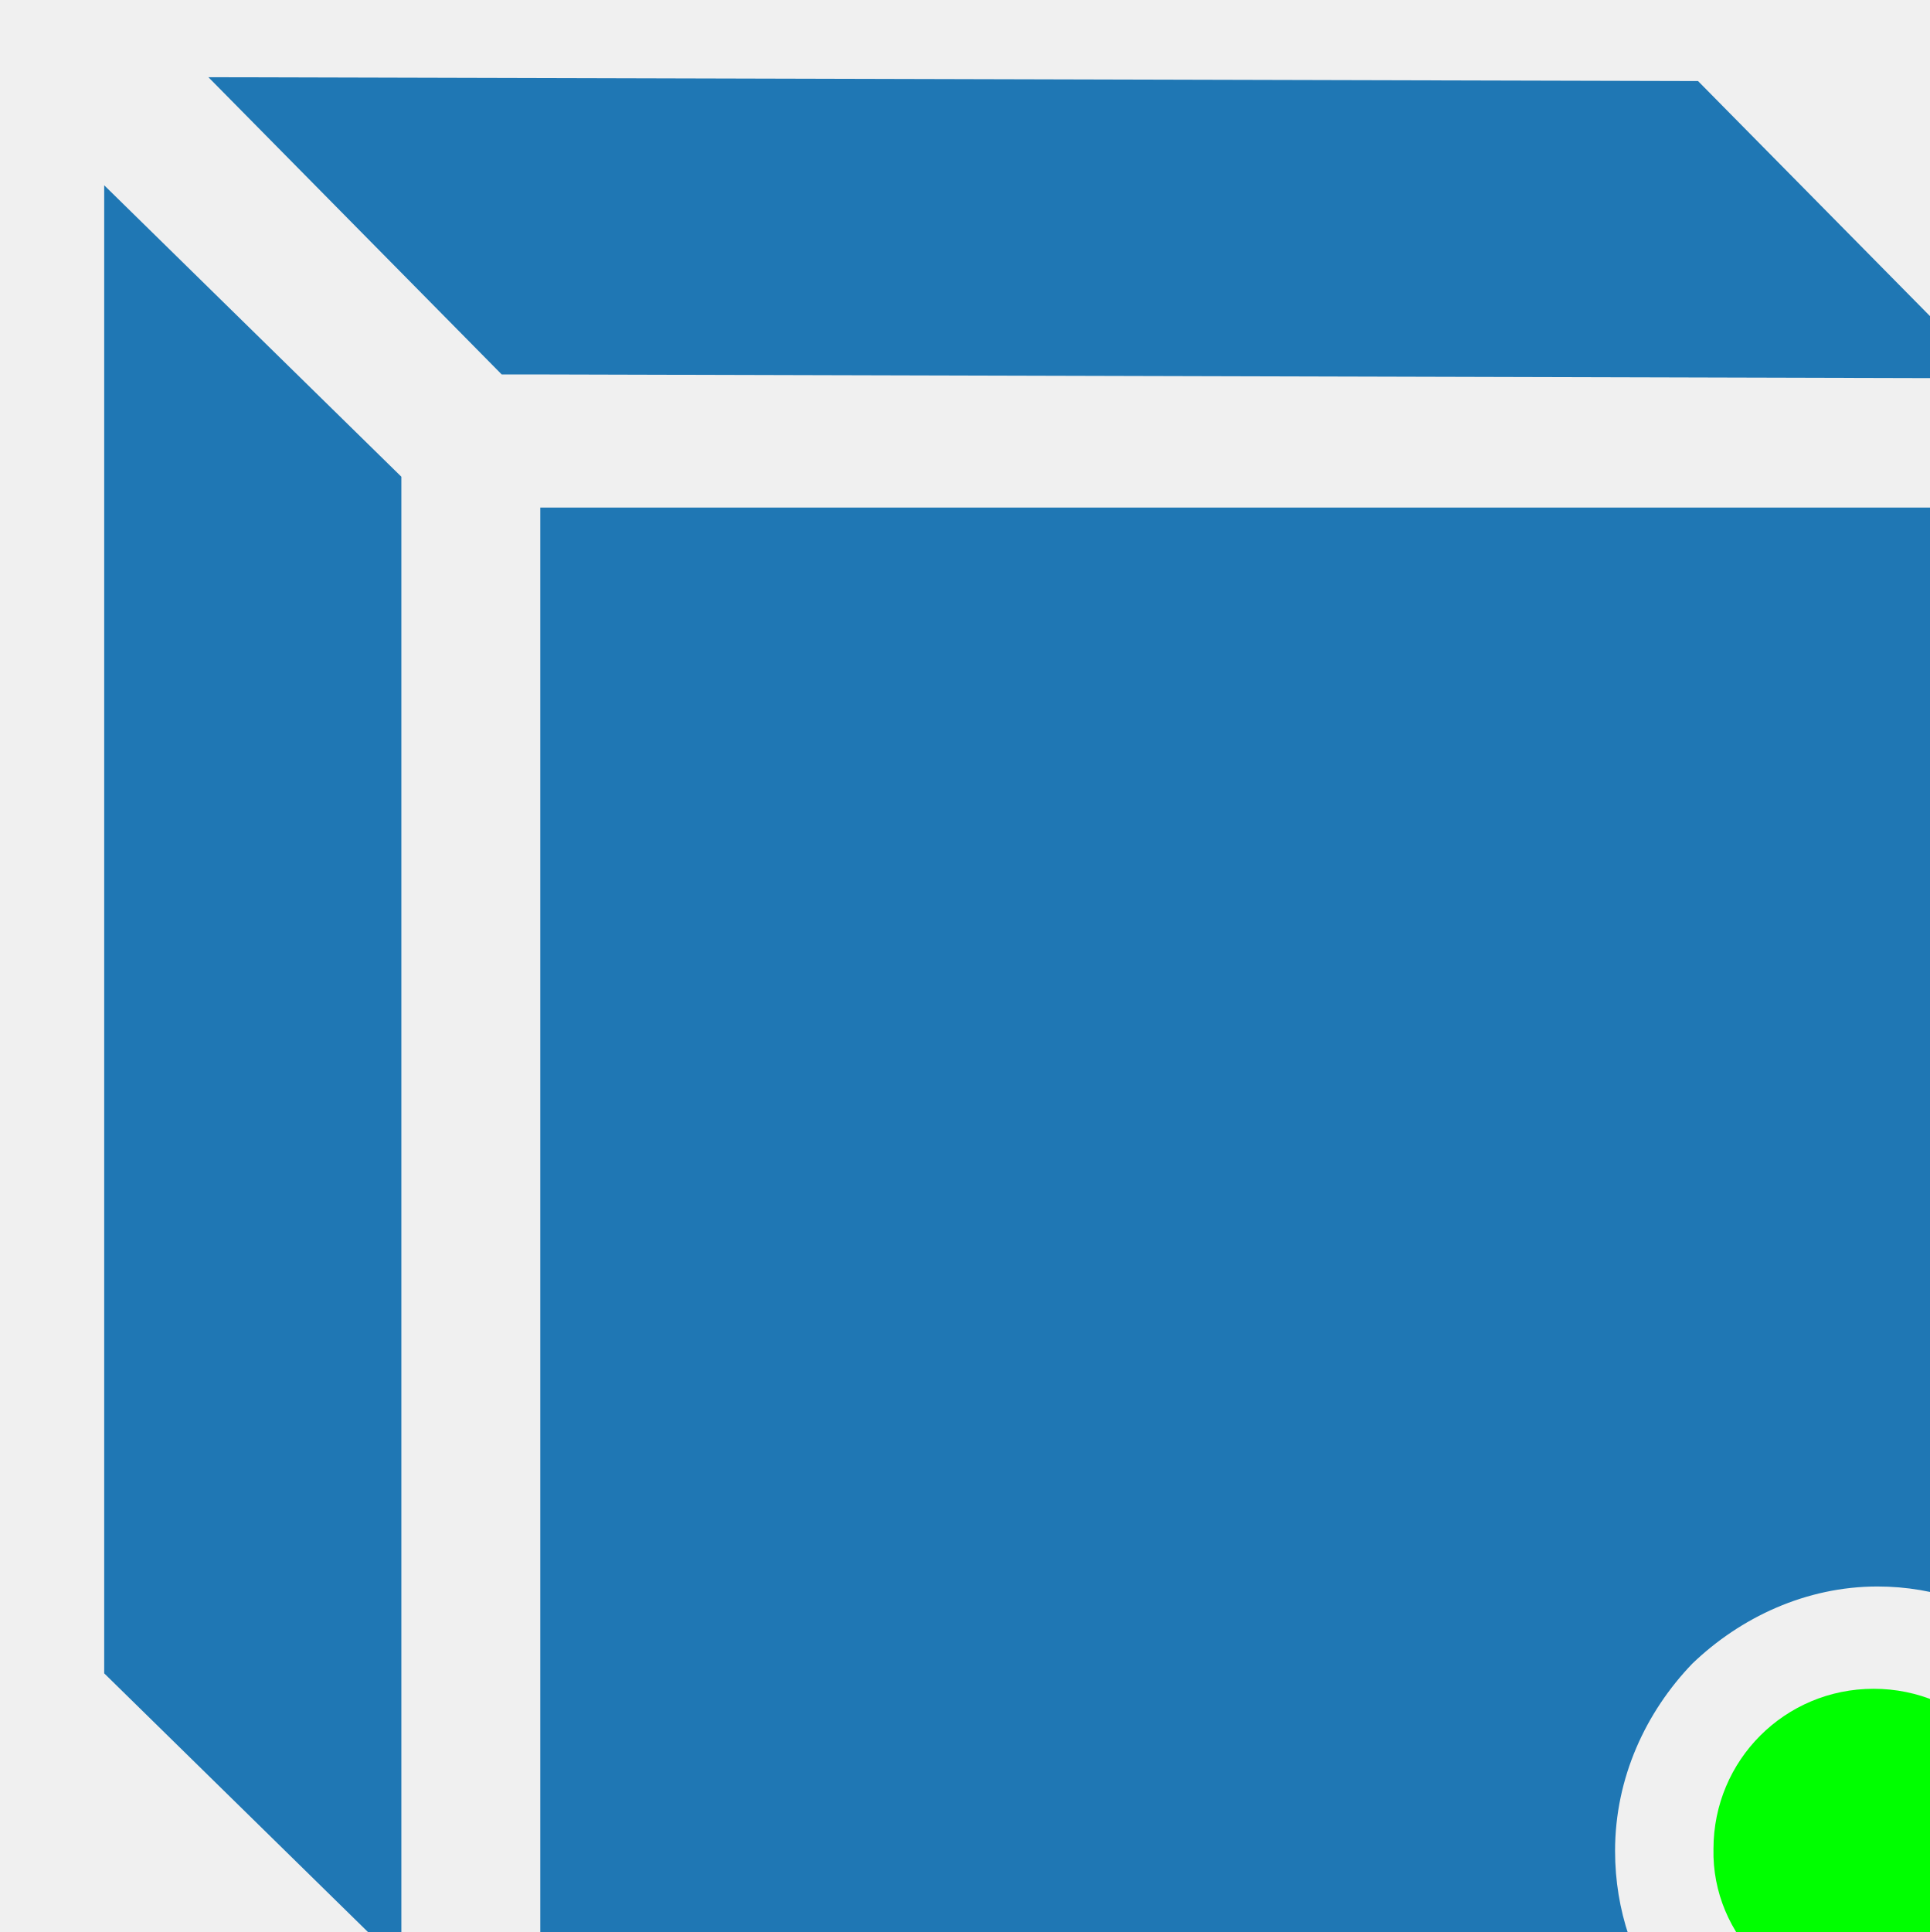
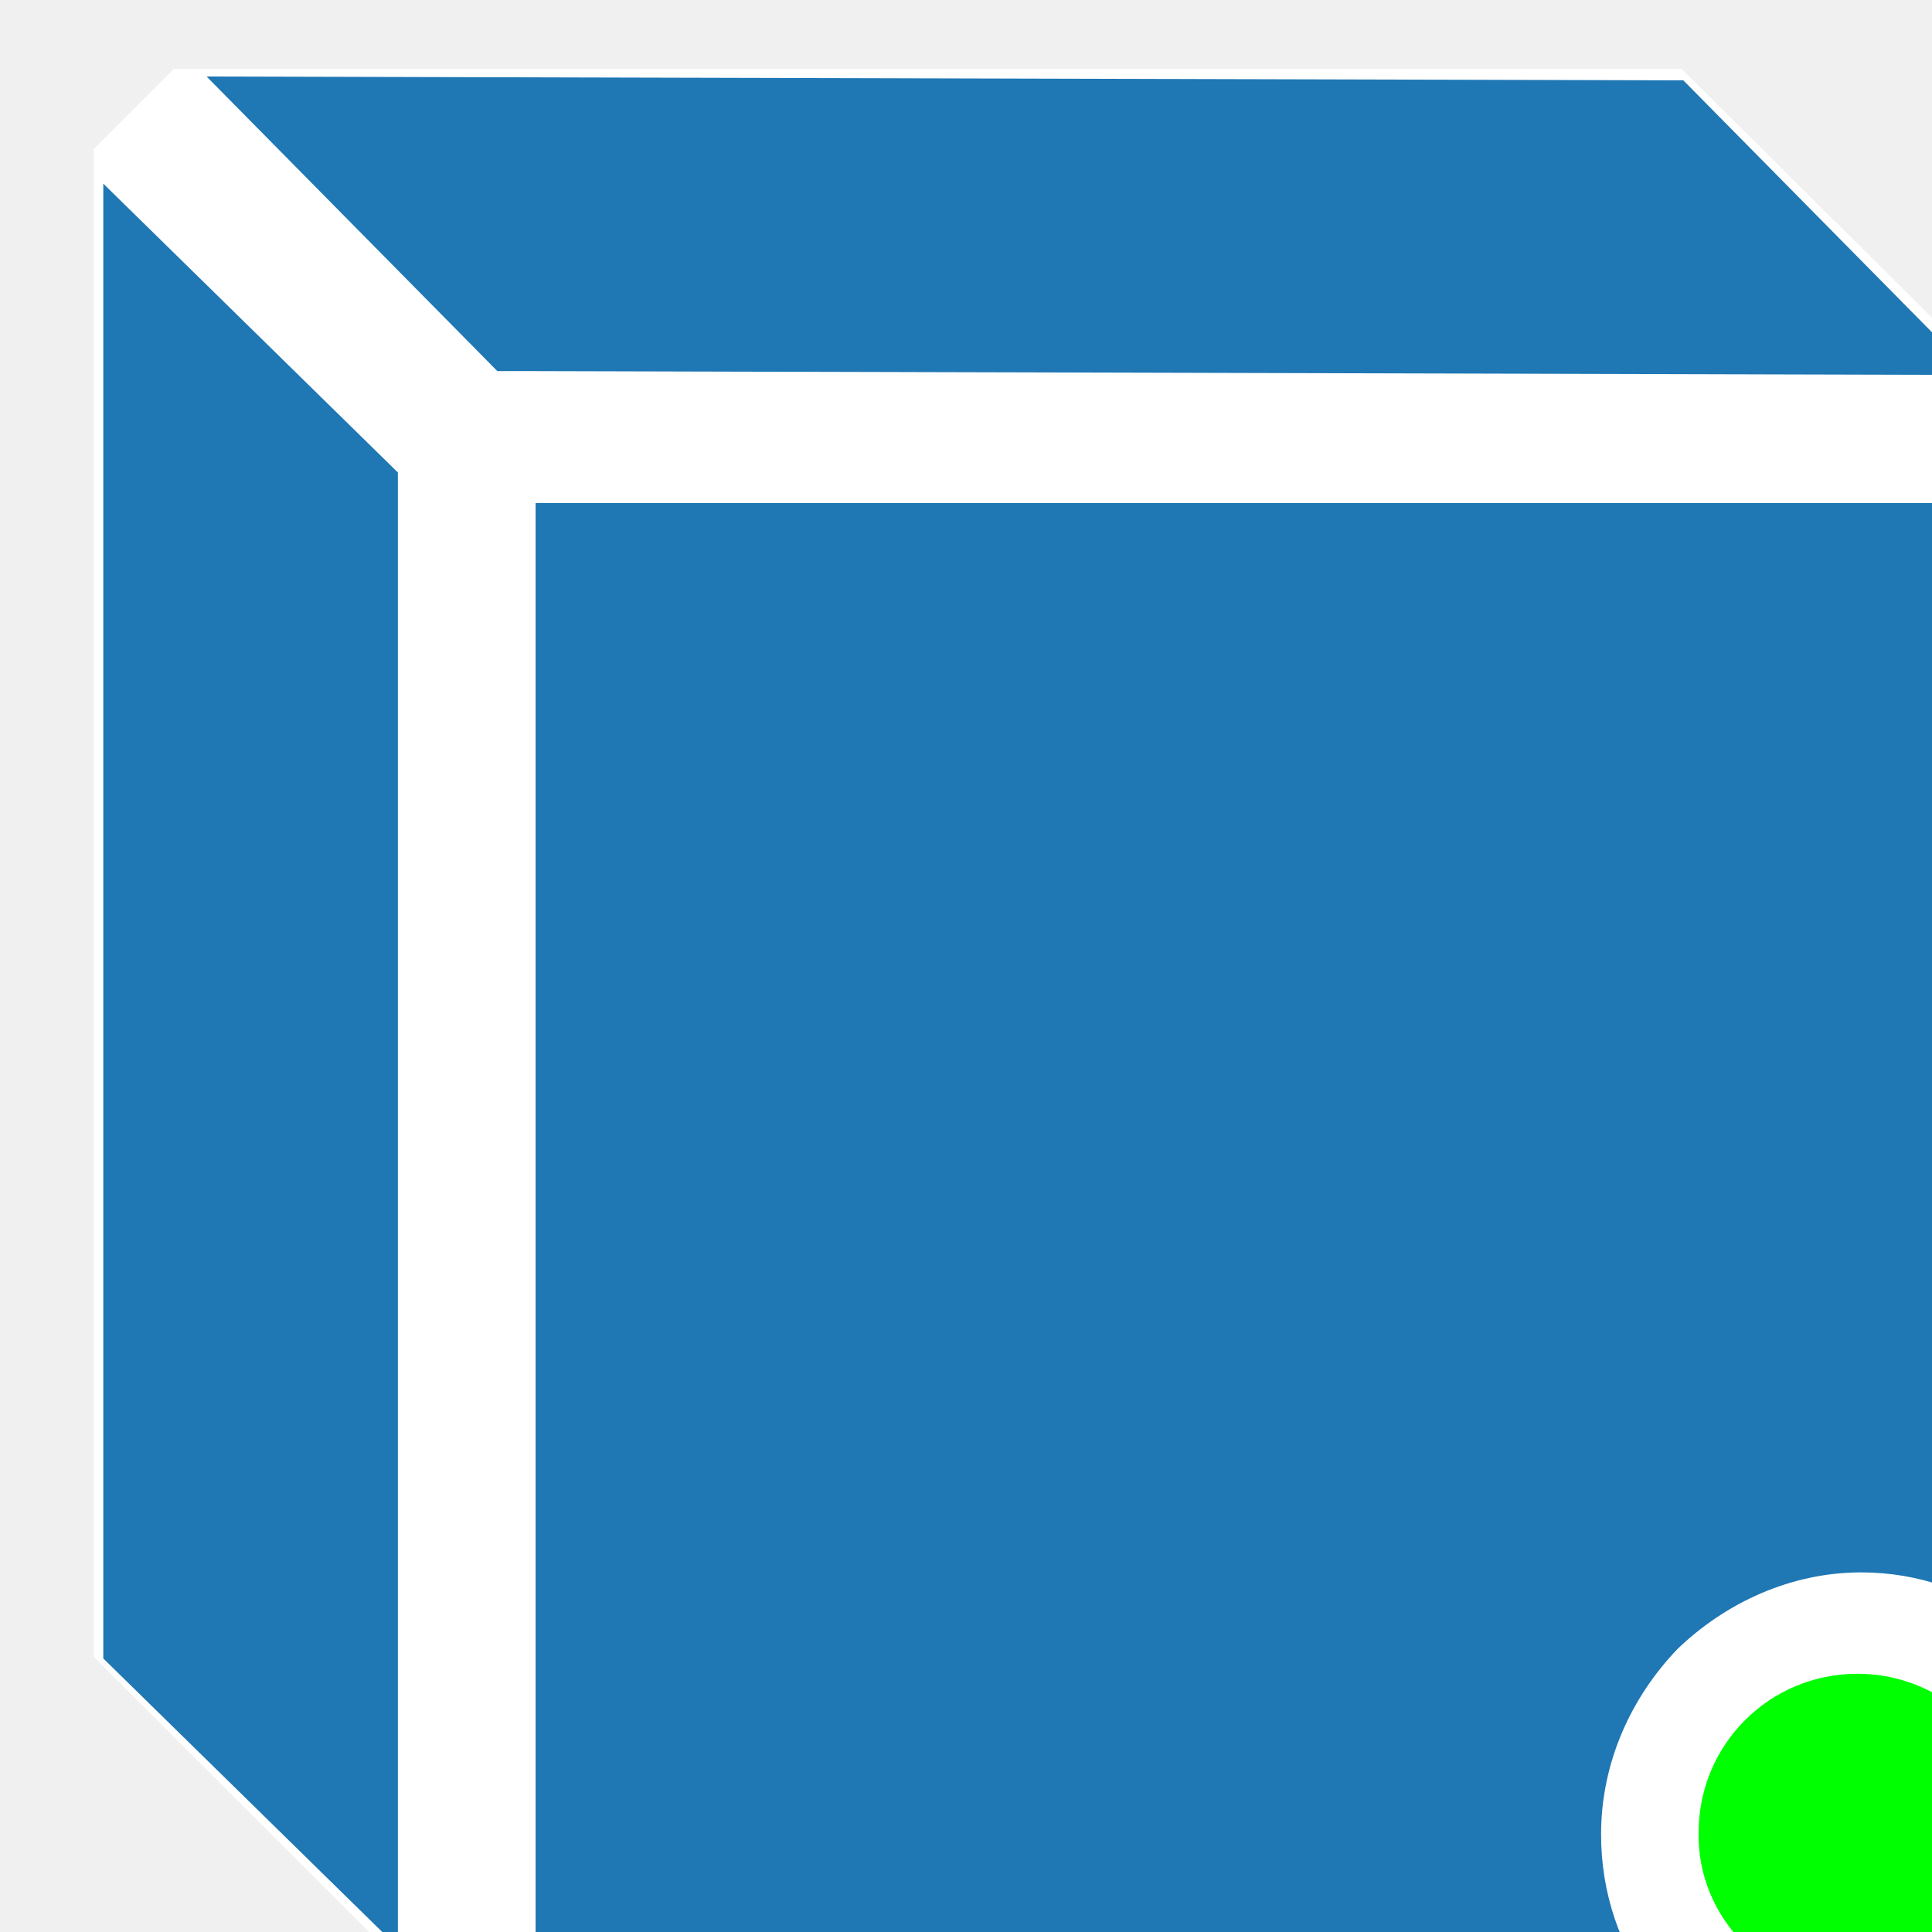
<svg xmlns="http://www.w3.org/2000/svg">
  <g id="serverPhysicalShapeId" fill="#1f77b4">
    <g id="svg_1">
-       <polygon id="svg_7" fill="#FFFFFF" stroke="#FFFFFF" points="86,104.1 26.4,104.1 20.8,101.8 5.4,86.4 5.4,8 9.3,4.1 87.7,4.11.2,19.5 105.4,25.1 105.4,84.7 105.4,104.1" />
+       <polygon id="svg_7" fill="#FFFFFF" stroke="#FFFFFF" points="86,104.1 26.4,104.1 20.8,101.8 5.4,86.4 5.4,8 9.3,4.1 87.7,4.1 103.2,19.5 105.4,25.1 105.4,84.7 105.4,104.1" />
      <polygon id="svg_2" points="10.8,4 88,4.2 103.2,19.6 27.6,19.4 26,19.4 " />
      <path id="svg_3" d="M105.4,26.3V85c-2.3-1.8-5.1-2.8-8.1-2.8c-3.7,0-7.1,1.6-9.6,4l0,0l0,0c-2.4,2.5-4,5.9-4,9.7c0,3.1,1,5.9,2.7,8.2H28V26.3L105.4,26.3C105.4,26.3,105.4,26.3,105.4,26.3z M99.1,93.9c-0.5-0.5-1.2-0.8-2-0.8s-1.5,0.3-2,0.8l0,0c-0.5,0.5-0.8,1.2-0.8,2s0.3,1.5,0.8,2l0,0c0.5,0.5,1.2,0.8,2,0.8s1.5-0.3,2-0.8l0,0c0.5-0.5,0.8-1.2,0.8-2S99.6,94.3,99.1,93.9L99.1,93.9z" />
      <path id="svg_4" fill="#00FF00" d="M97.1,104.1c4.6,0,8.3-3.7,8.3-8.3c0-4.6-3.7-8.3-8.3-8.3c-4.6,0-8.3,3.7-8.3,8.3C88.7,100.3,92.5,104.1,97.1,104.1z" />
      <polygon id="svg_5" points="20.8,101.8 5.4,86.7 5.4,9.6 20.8,24.7 20.8,26.4" />
    </g>
  </g>
</svg>
